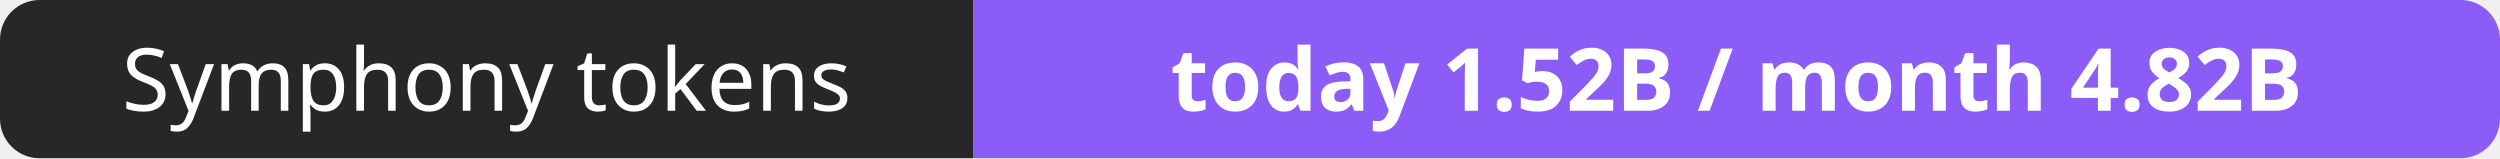
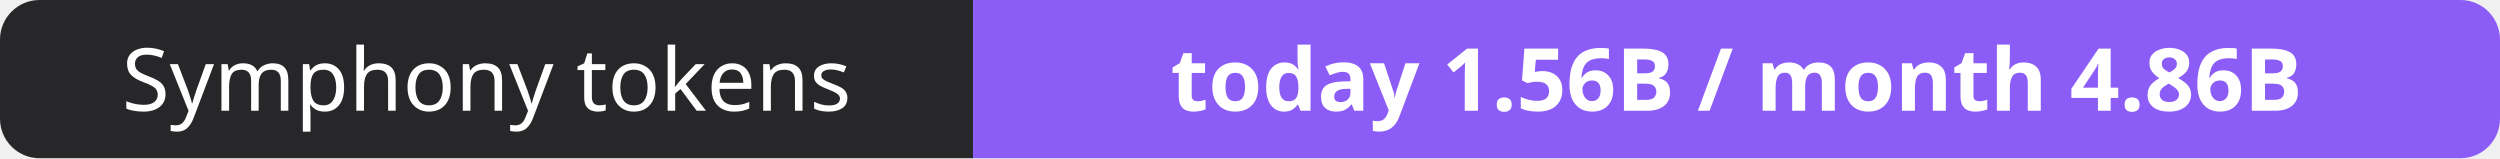
- <svg xmlns="http://www.w3.org/2000/svg" width="316" height="20" role="img" aria-label="Symphony tokens: today 1.52B / month 4.82B">
+ <svg xmlns="http://www.w3.org/2000/svg" width="316" height="20" role="img" aria-label="Symphony tokens: today 1.56B / month 4.86B">
  <clipPath id="r">
    <rect width="316" height="20" rx="5" fill="#fff" />
  </clipPath>
  <g clip-path="url(#r)">
    <rect width="123" height="20" fill="#27272a" />
    <rect x="123" width="193" height="20" fill="#8b5cf6" />
  </g>
  <g fill="#fff" text-anchor="middle" font-family="Verdana,Geneva,sans-serif" font-size="11">
    <text x="61.5" y="14">Symphony tokens</text>
-     <text x="219.5" y="14" font-weight="700">today 1.52B / month 4.82B</text>
+     <text x="219.5" y="14" font-weight="700">today 1.56B / month 4.86B</text>
  </g>
</svg>
